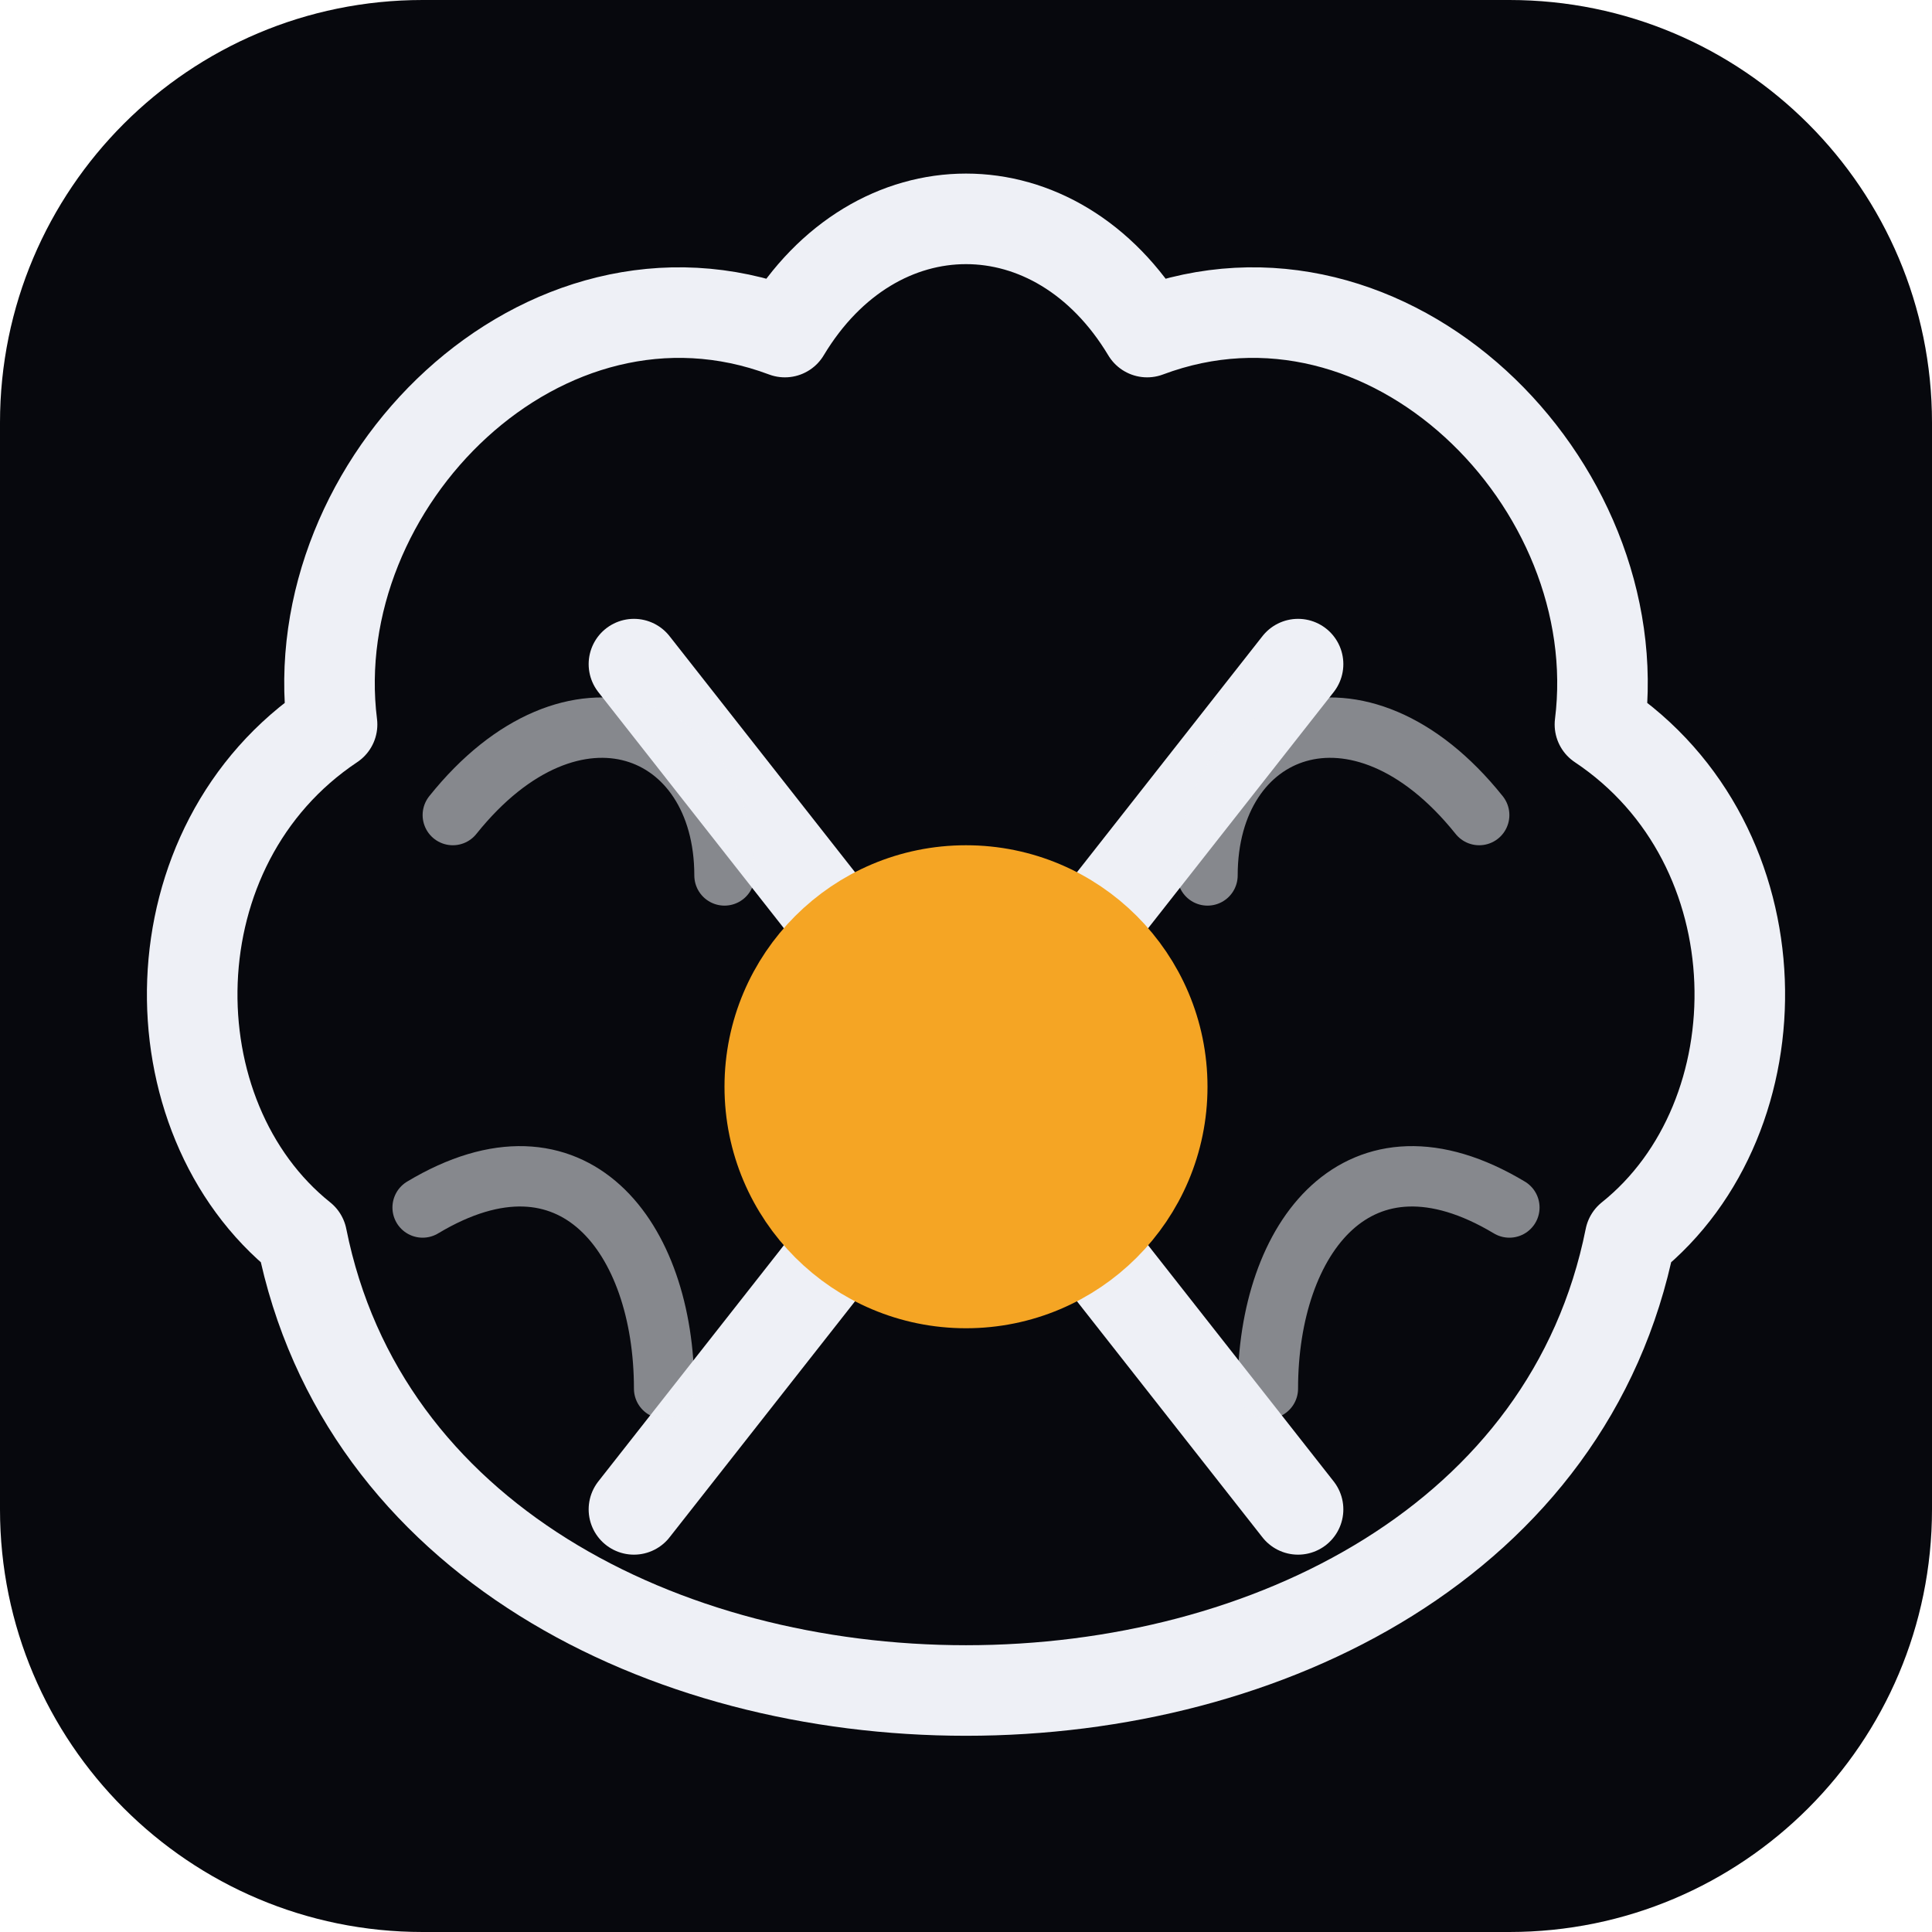
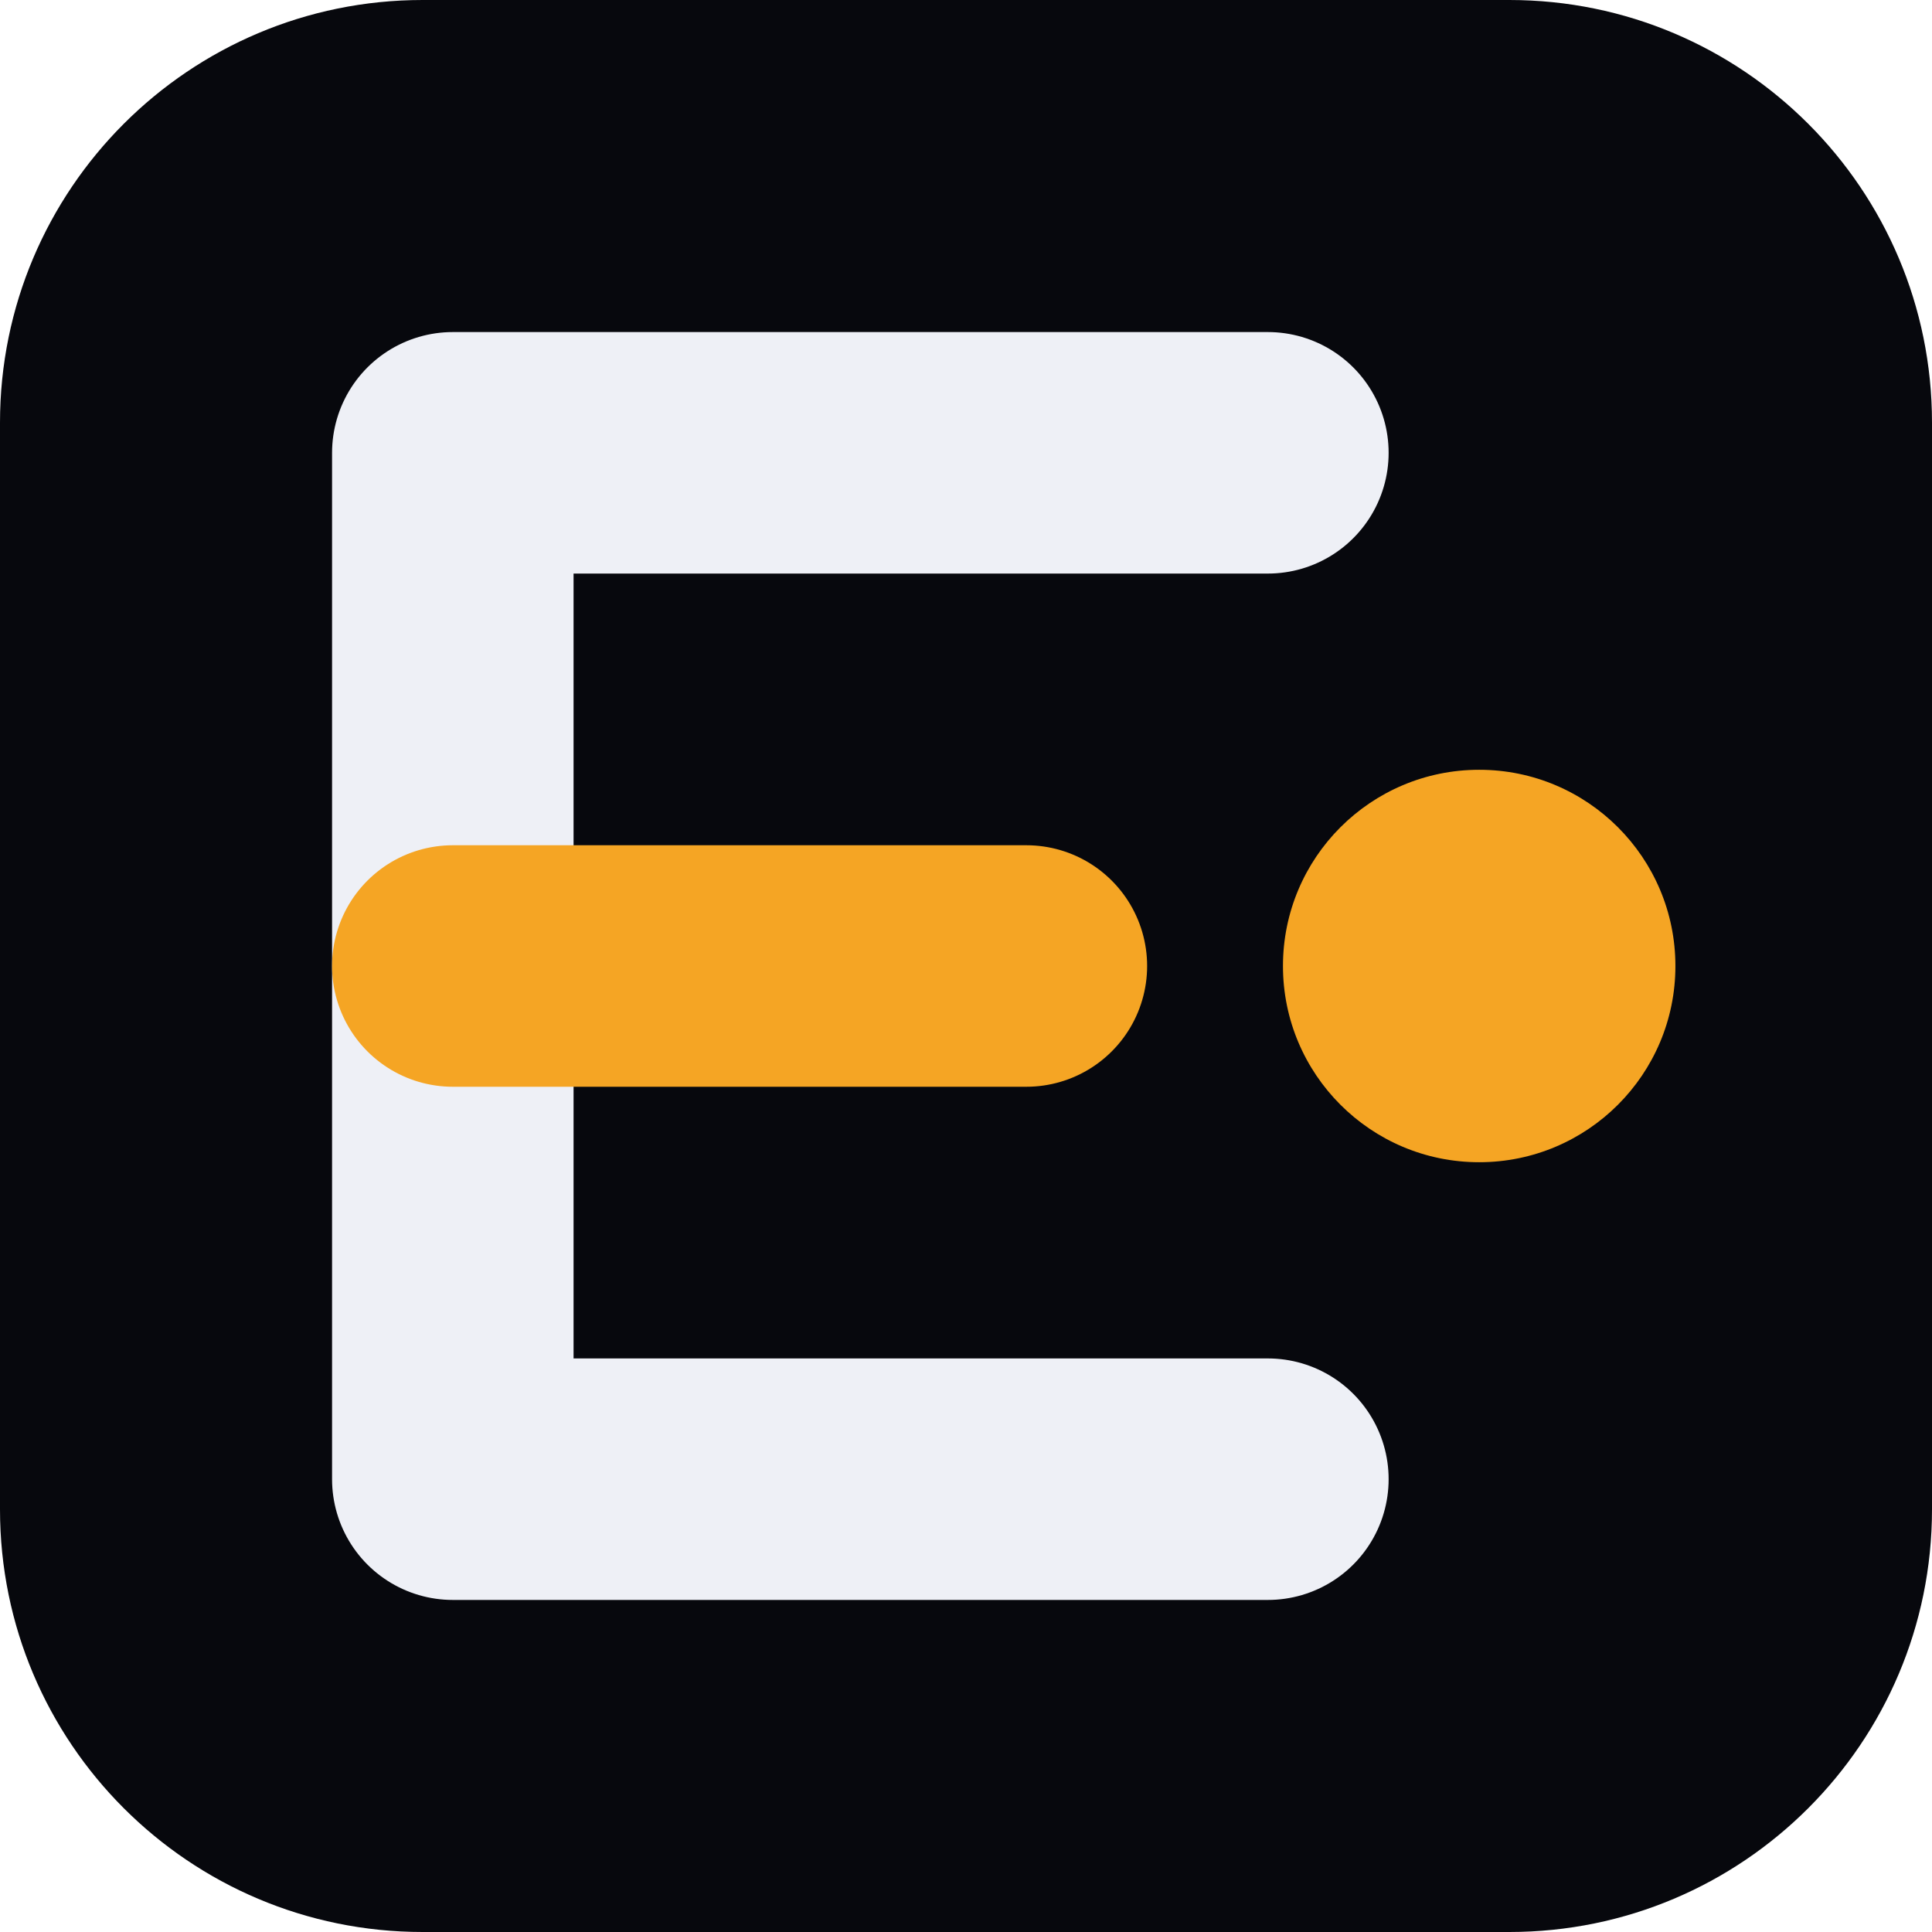
<svg xmlns="http://www.w3.org/2000/svg" viewBox="0 0 64 64" width="256" height="256" fill="none">
  <rect width="64" height="64" rx="14" fill="#07080D" />
-   <path d="M32 56 C22 56 12 51 10 41 C5 37 5 28 11 24 C10 16 18 8 26 11 C29 6 35 6 38 11 C46 8 54 16 53 24 C59 28 59 37 54 41 C52 51 42 56 32 56 Z" stroke="#EEF0F6" stroke-width="3" stroke-linejoin="round" />
-   <path d="M21 22 L43 50 M43 22 L21 50" stroke="#EEF0F6" stroke-width="3" stroke-linecap="round" stroke-linejoin="round" />
-   <path d="M15 27 C19 22 24 24 24 29 M14 40 C19 37 22 41 22 46 M49 27 C45 22 40 24 40 29 M50 40 C45 37 42 41 42 46" stroke="#EEF0F6" stroke-opacity="0.55" stroke-width="2" stroke-linecap="round" />
-   <circle cx="32" cy="36" r="6.5" fill="#F5A524" stroke="#F5A524" stroke-width="3" />
+   <path d="M15 15 H42 M15 49 H42 M15 15 V49" stroke="#EEF0F6" stroke-width="8" stroke-linecap="round" stroke-linejoin="round" />
+   <path d="M15 32 H34" stroke="#F5A524" stroke-width="8" stroke-linecap="round" />
+   <circle cx="49" cy="32" r="6.5" fill="#F5A524" />
</svg>
